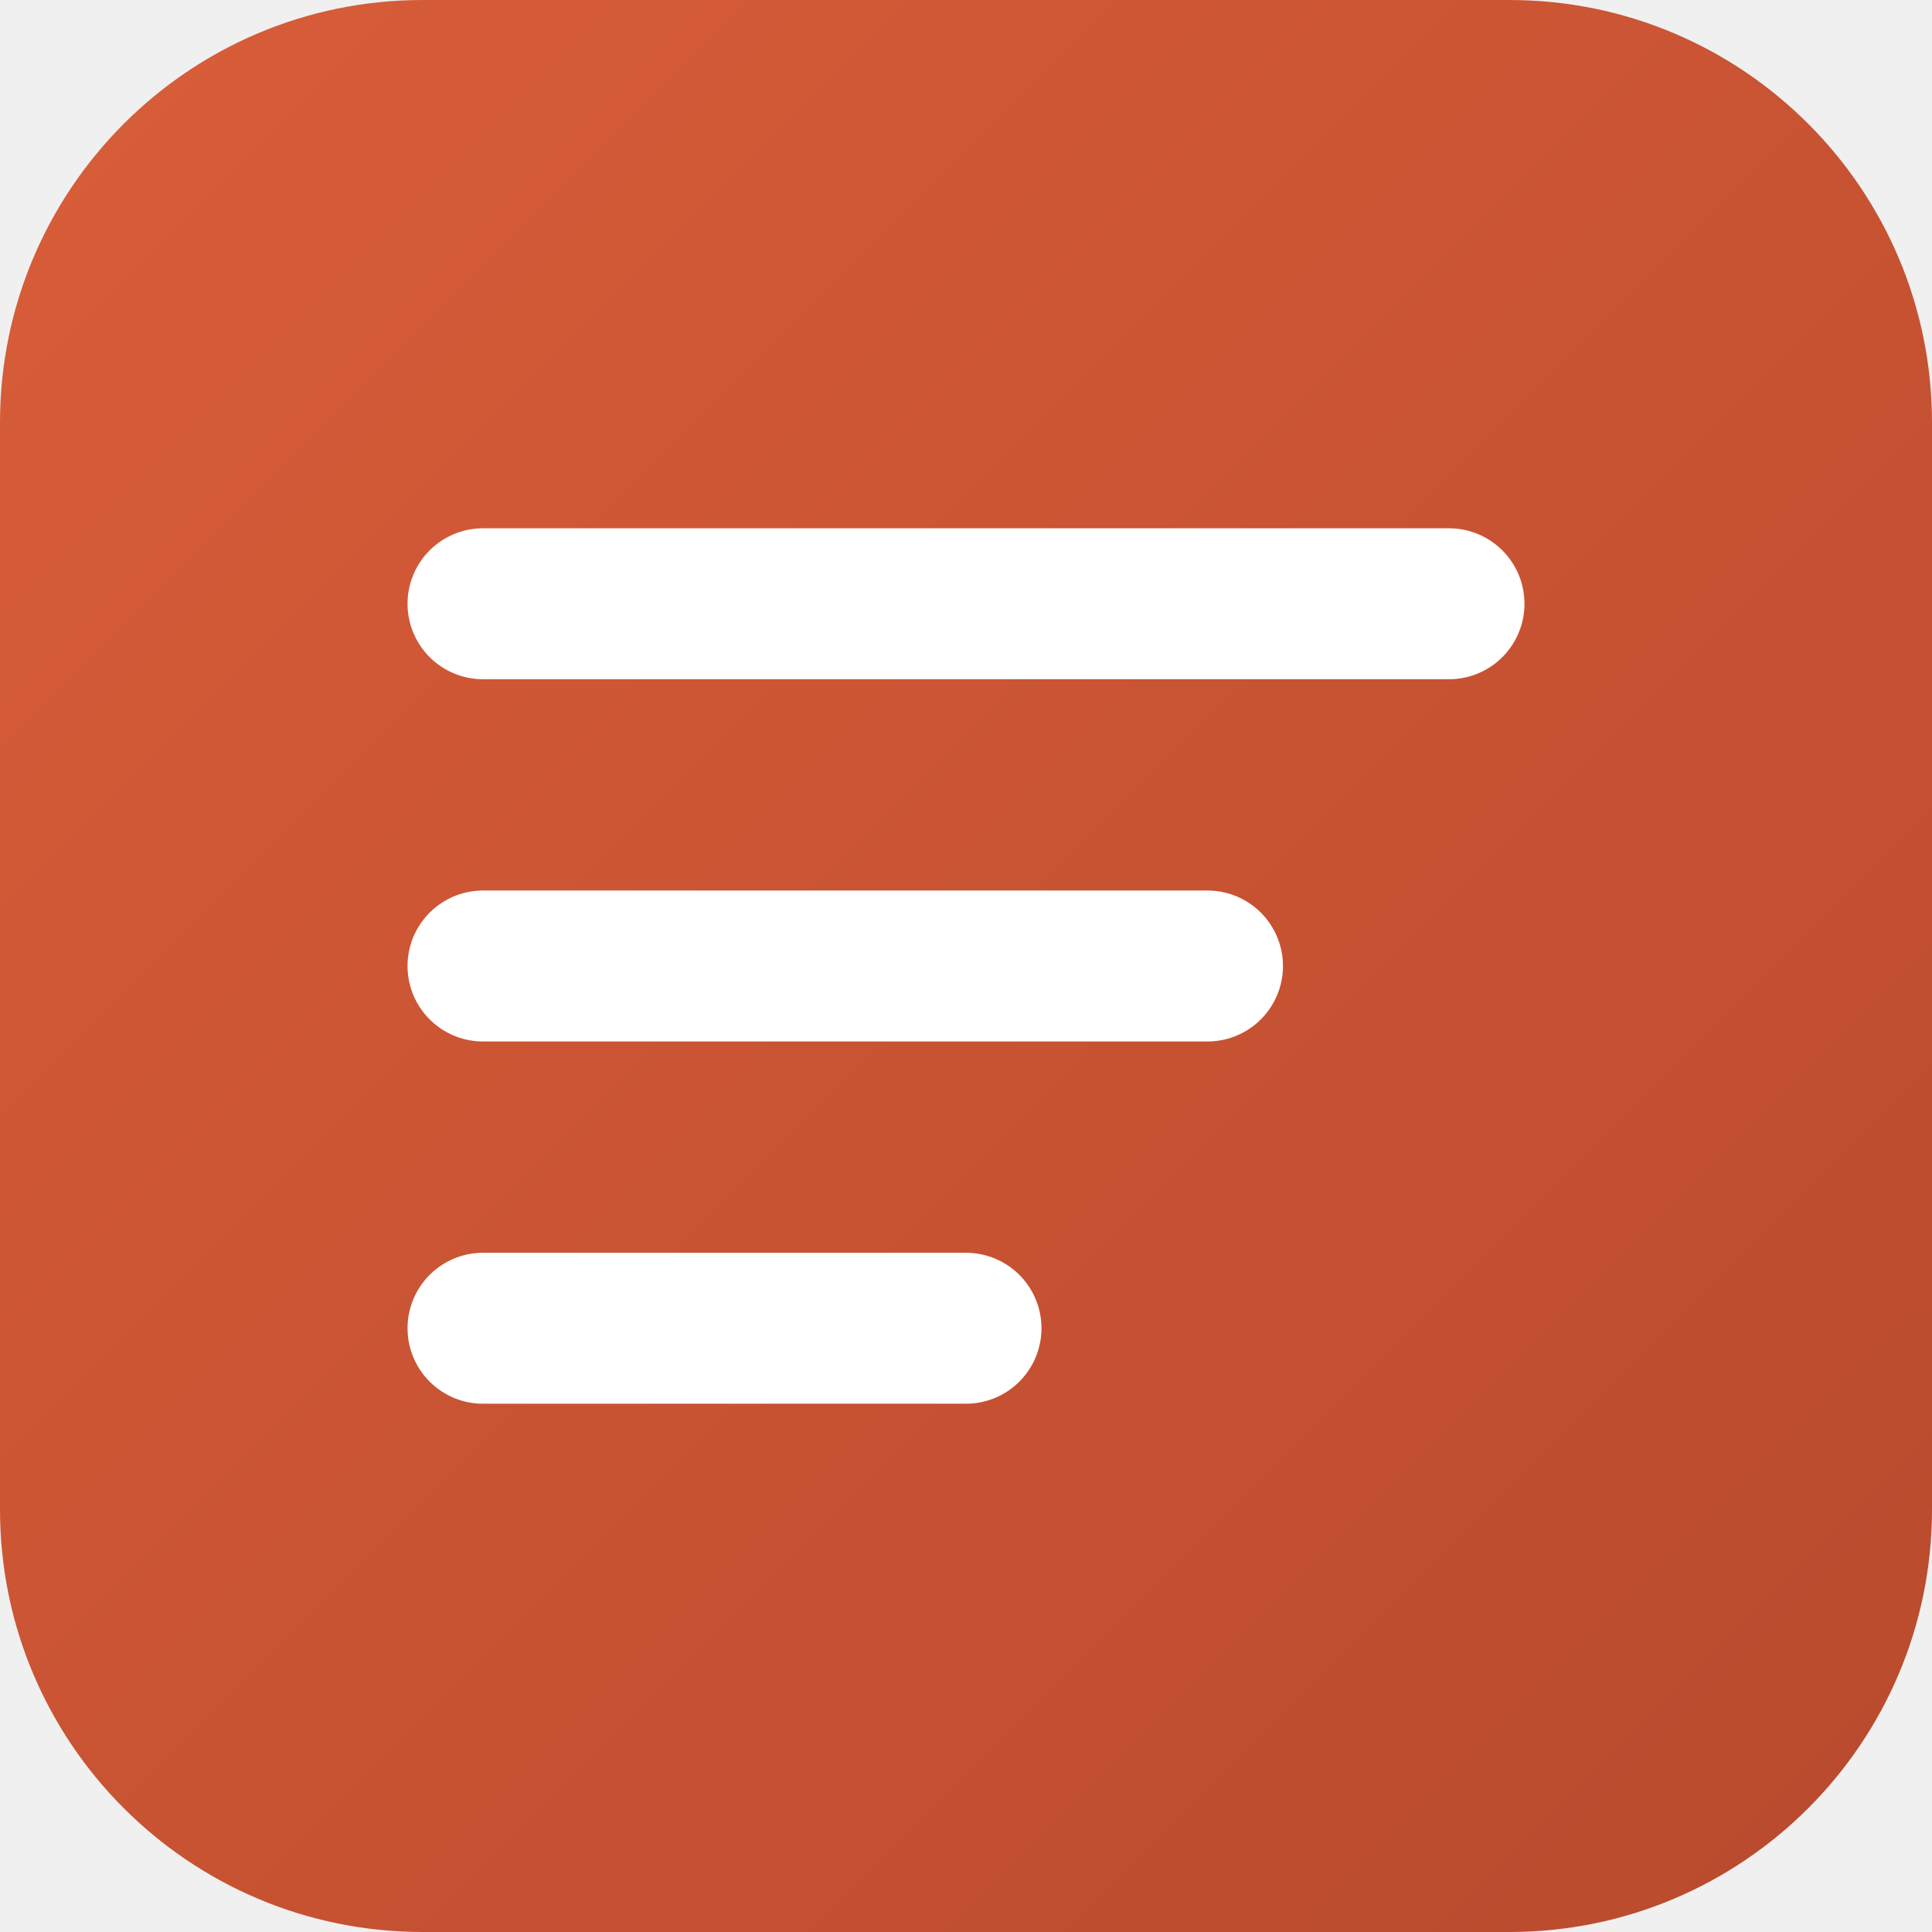
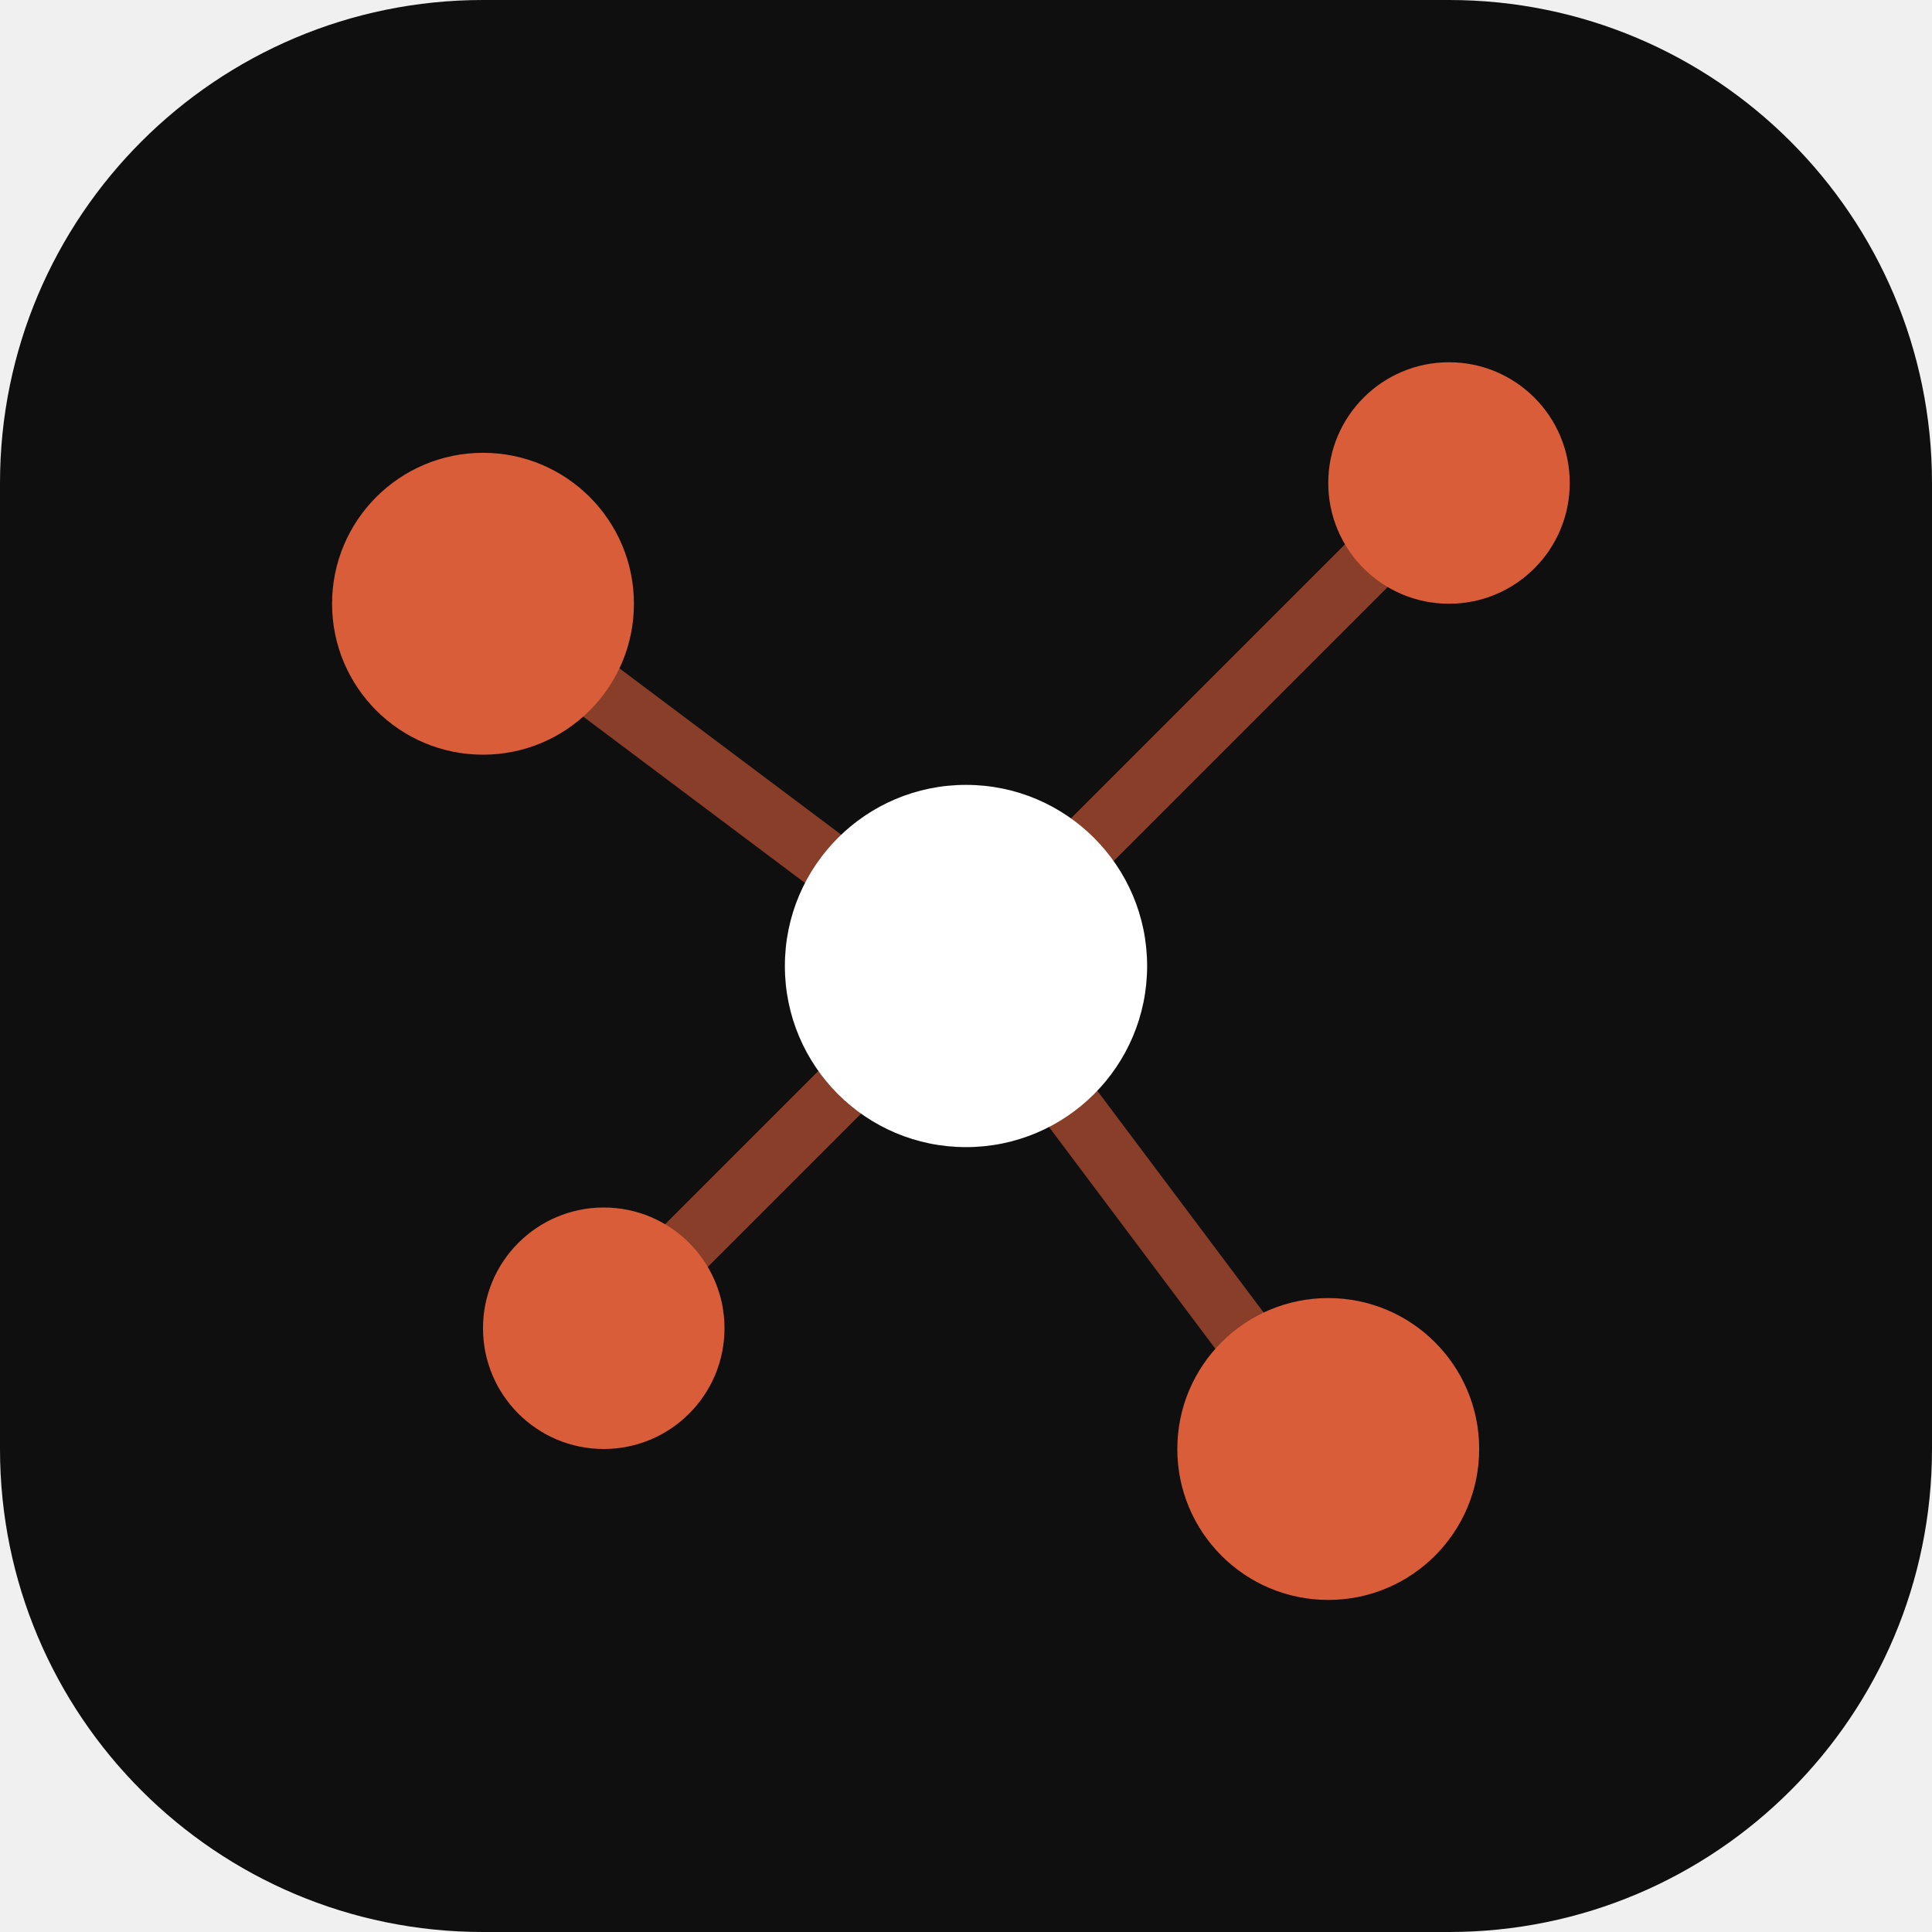
<svg xmlns="http://www.w3.org/2000/svg" viewBox="0 0 32 32">
-   <defs>
-     <linearGradient id="g" x1="0%" y1="0%" x2="100%" y2="100%">
-       <stop offset="0%" stop-color="#D95D39" />
-       <stop offset="100%" stop-color="#B84A2D" />
-     </linearGradient>
-   </defs>
-   <rect width="32" height="32" rx="7" fill="url(#g)" />
-   <path d="M8 10h16M8 16h12M8 22h8" stroke="#fff" stroke-width="2.5" stroke-linecap="round" />
+   <rect width="32" height="32" rx="8" fill="#0f0f0f" />
+   <g stroke="#D95D39" stroke-width="1" opacity="0.6">
+     <line x1="8" y1="10" x2="16" y2="16" />
+     <line x1="16" y1="16" x2="24" y2="8" />
+     <line x1="16" y1="16" x2="10" y2="22" />
+     <line x1="16" y1="16" x2="22" y2="24" />
+   </g>
+   <circle cx="8" cy="10" r="2.5" fill="#D95D39" />
+   <circle cx="24" cy="8" r="2" fill="#D95D39" />
+   <circle cx="16" cy="16" r="3" fill="#fff" />
+   <circle cx="10" cy="22" r="2" fill="#D95D39" />
+   <circle cx="22" cy="24" r="2.5" fill="#D95D39" />
</svg>
